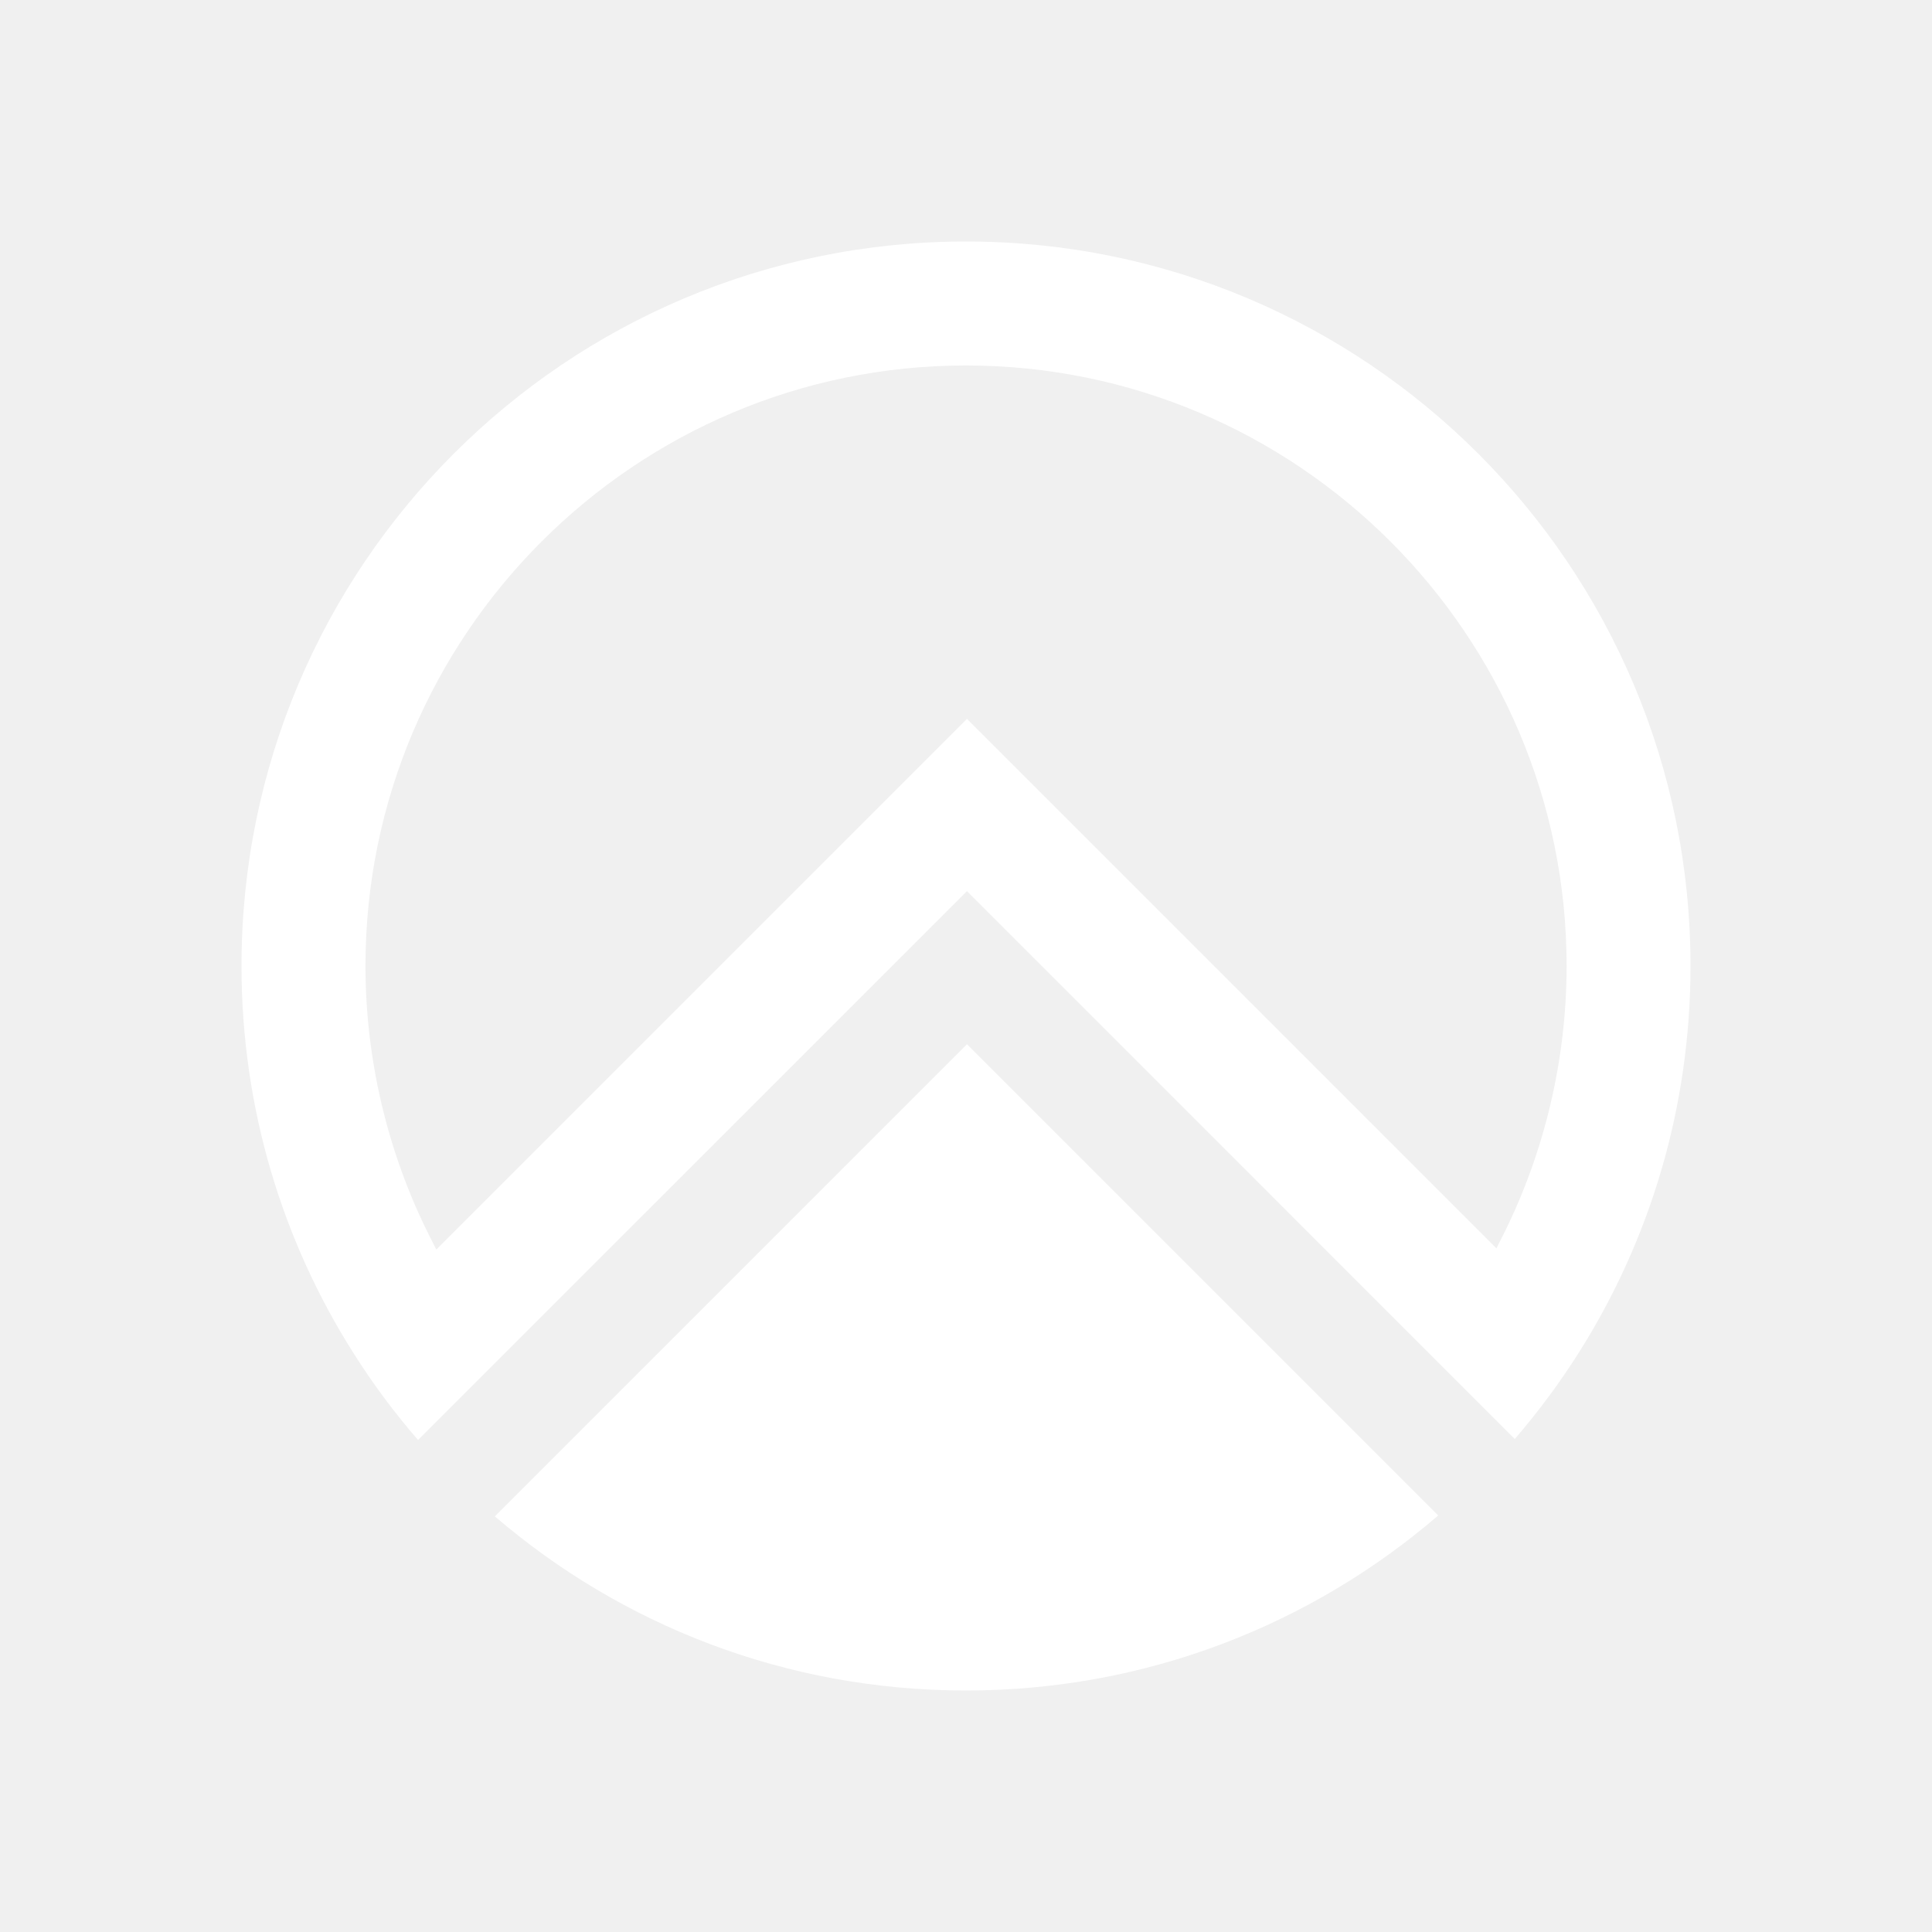
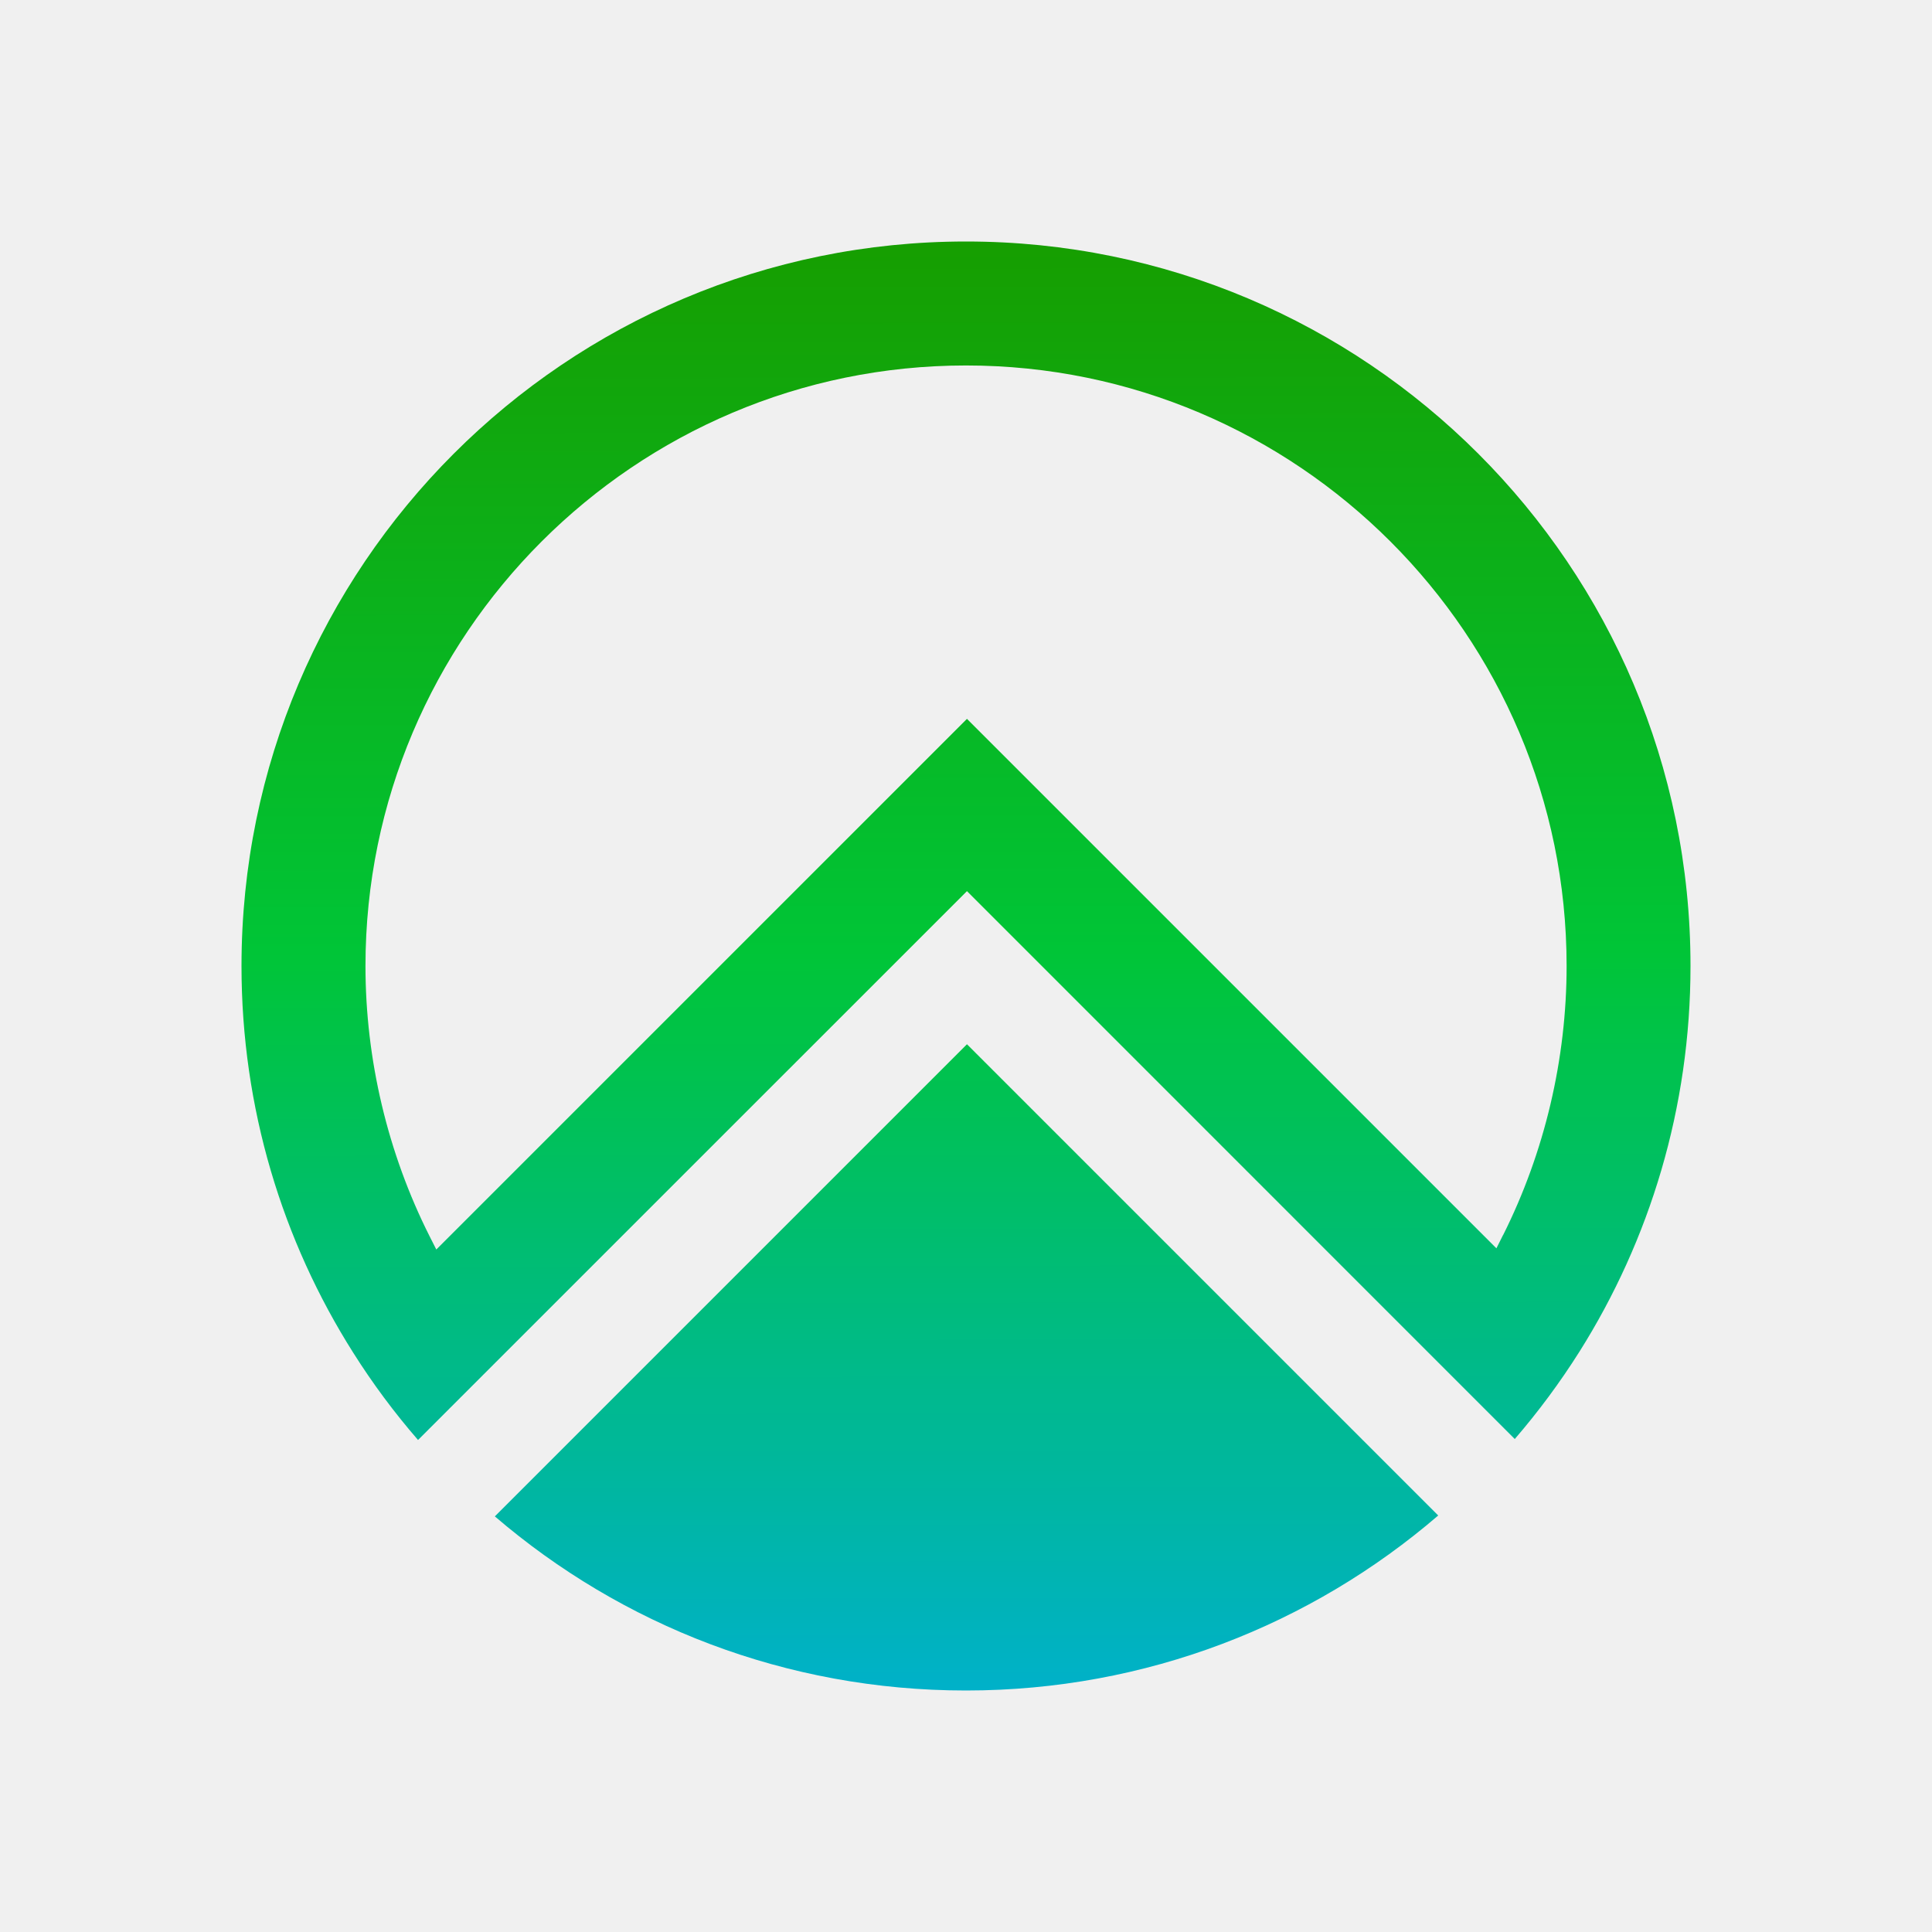
<svg xmlns="http://www.w3.org/2000/svg" width="24" height="24" viewBox="0 0 24 24" fill="none">
-   <path fill-rule="evenodd" clip-rule="evenodd" d="M3 12C3 7.03 7.03 3 12 3C16.971 3 21 7.03 21 12C21 13.761 20.494 15.403 19.621 16.79C19.38 17.172 19.111 17.535 18.817 17.876L12.012 11.07L6.159 16.922L5.193 17.888C4.898 17.548 4.629 17.186 4.388 16.804C3.509 15.415 3 13.767 3 12ZM18.589 15.507L18.671 15.343L18.672 15.343C19.188 14.313 19.461 13.157 19.461 12C19.461 7.887 16.114 4.54 12 4.54C7.886 4.54 4.54 7.887 4.54 12C4.54 13.163 4.816 14.324 5.337 15.358L5.42 15.522L12.012 8.93L18.589 15.507ZM12 21C14.241 21 16.291 20.181 17.866 18.826V18.826L12.012 12.972L6.147 18.837C7.72 20.186 9.759 21 12 21Z" fill="white" />
+   <path fill-rule="evenodd" clip-rule="evenodd" d="M3 12C3 7.03 7.03 3 12 3C16.971 3 21 7.03 21 12C21 13.761 20.494 15.403 19.621 16.79C19.38 17.172 19.111 17.535 18.817 17.876L12.012 11.07L6.159 16.922L5.193 17.888C4.898 17.548 4.629 17.186 4.388 16.804C3.509 15.415 3 13.767 3 12ZM18.589 15.507L18.671 15.343L18.672 15.343C19.188 14.313 19.461 13.157 19.461 12C19.461 7.887 16.114 4.54 12 4.54C7.886 4.54 4.54 7.887 4.54 12C4.54 13.163 4.816 14.324 5.337 15.358L5.42 15.522L12.012 8.93L18.589 15.507ZM12 21C14.241 21 16.291 20.181 17.866 18.826V18.826L12.012 12.972L6.147 18.837C7.72 20.186 9.759 21 12 21Z" fill="url(#paint0_linear_408_135)" />
+   <defs>
+     <linearGradient id="paint0_linear_408_135" x1="12" y1="3" x2="12.027" y2="21" gradientUnits="userSpaceOnUse">
+       <stop stop-color="#169E00" />
+       <stop offset="0.49" stop-color="#00C537" />
+       <stop offset="1" stop-color="#00B1C9" />
+     </linearGradient>
+   </defs>
</svg>
